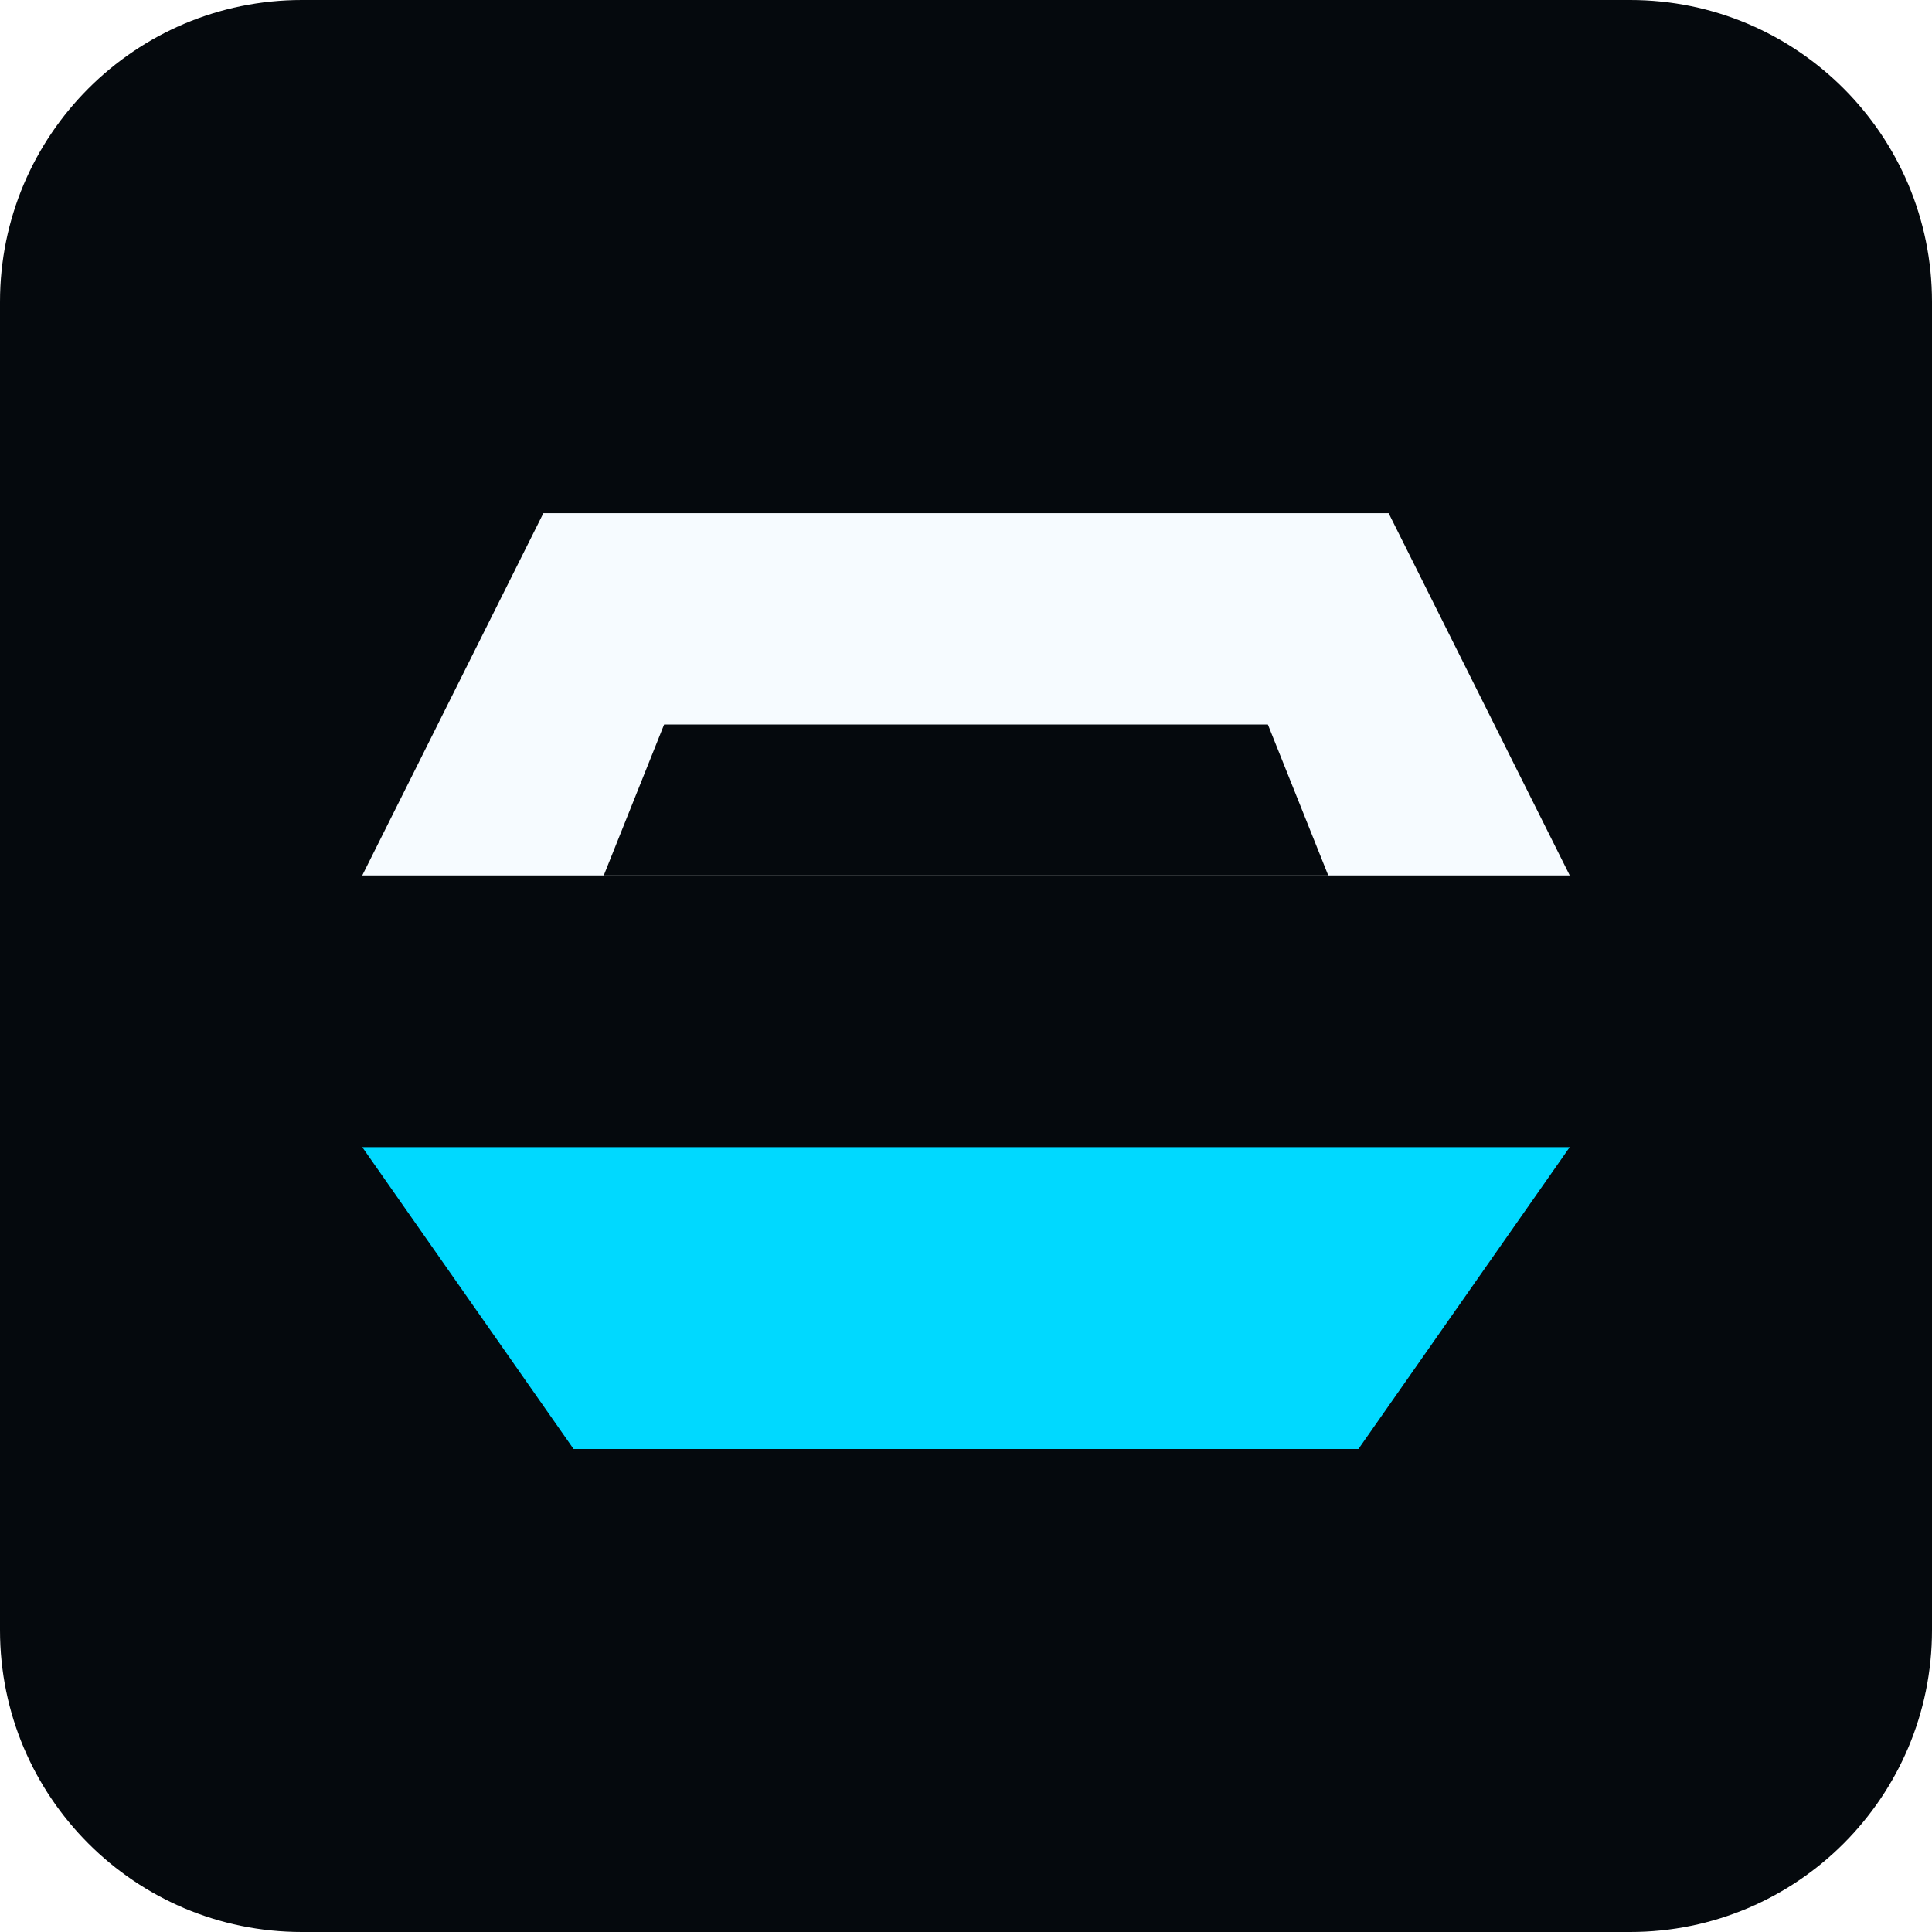
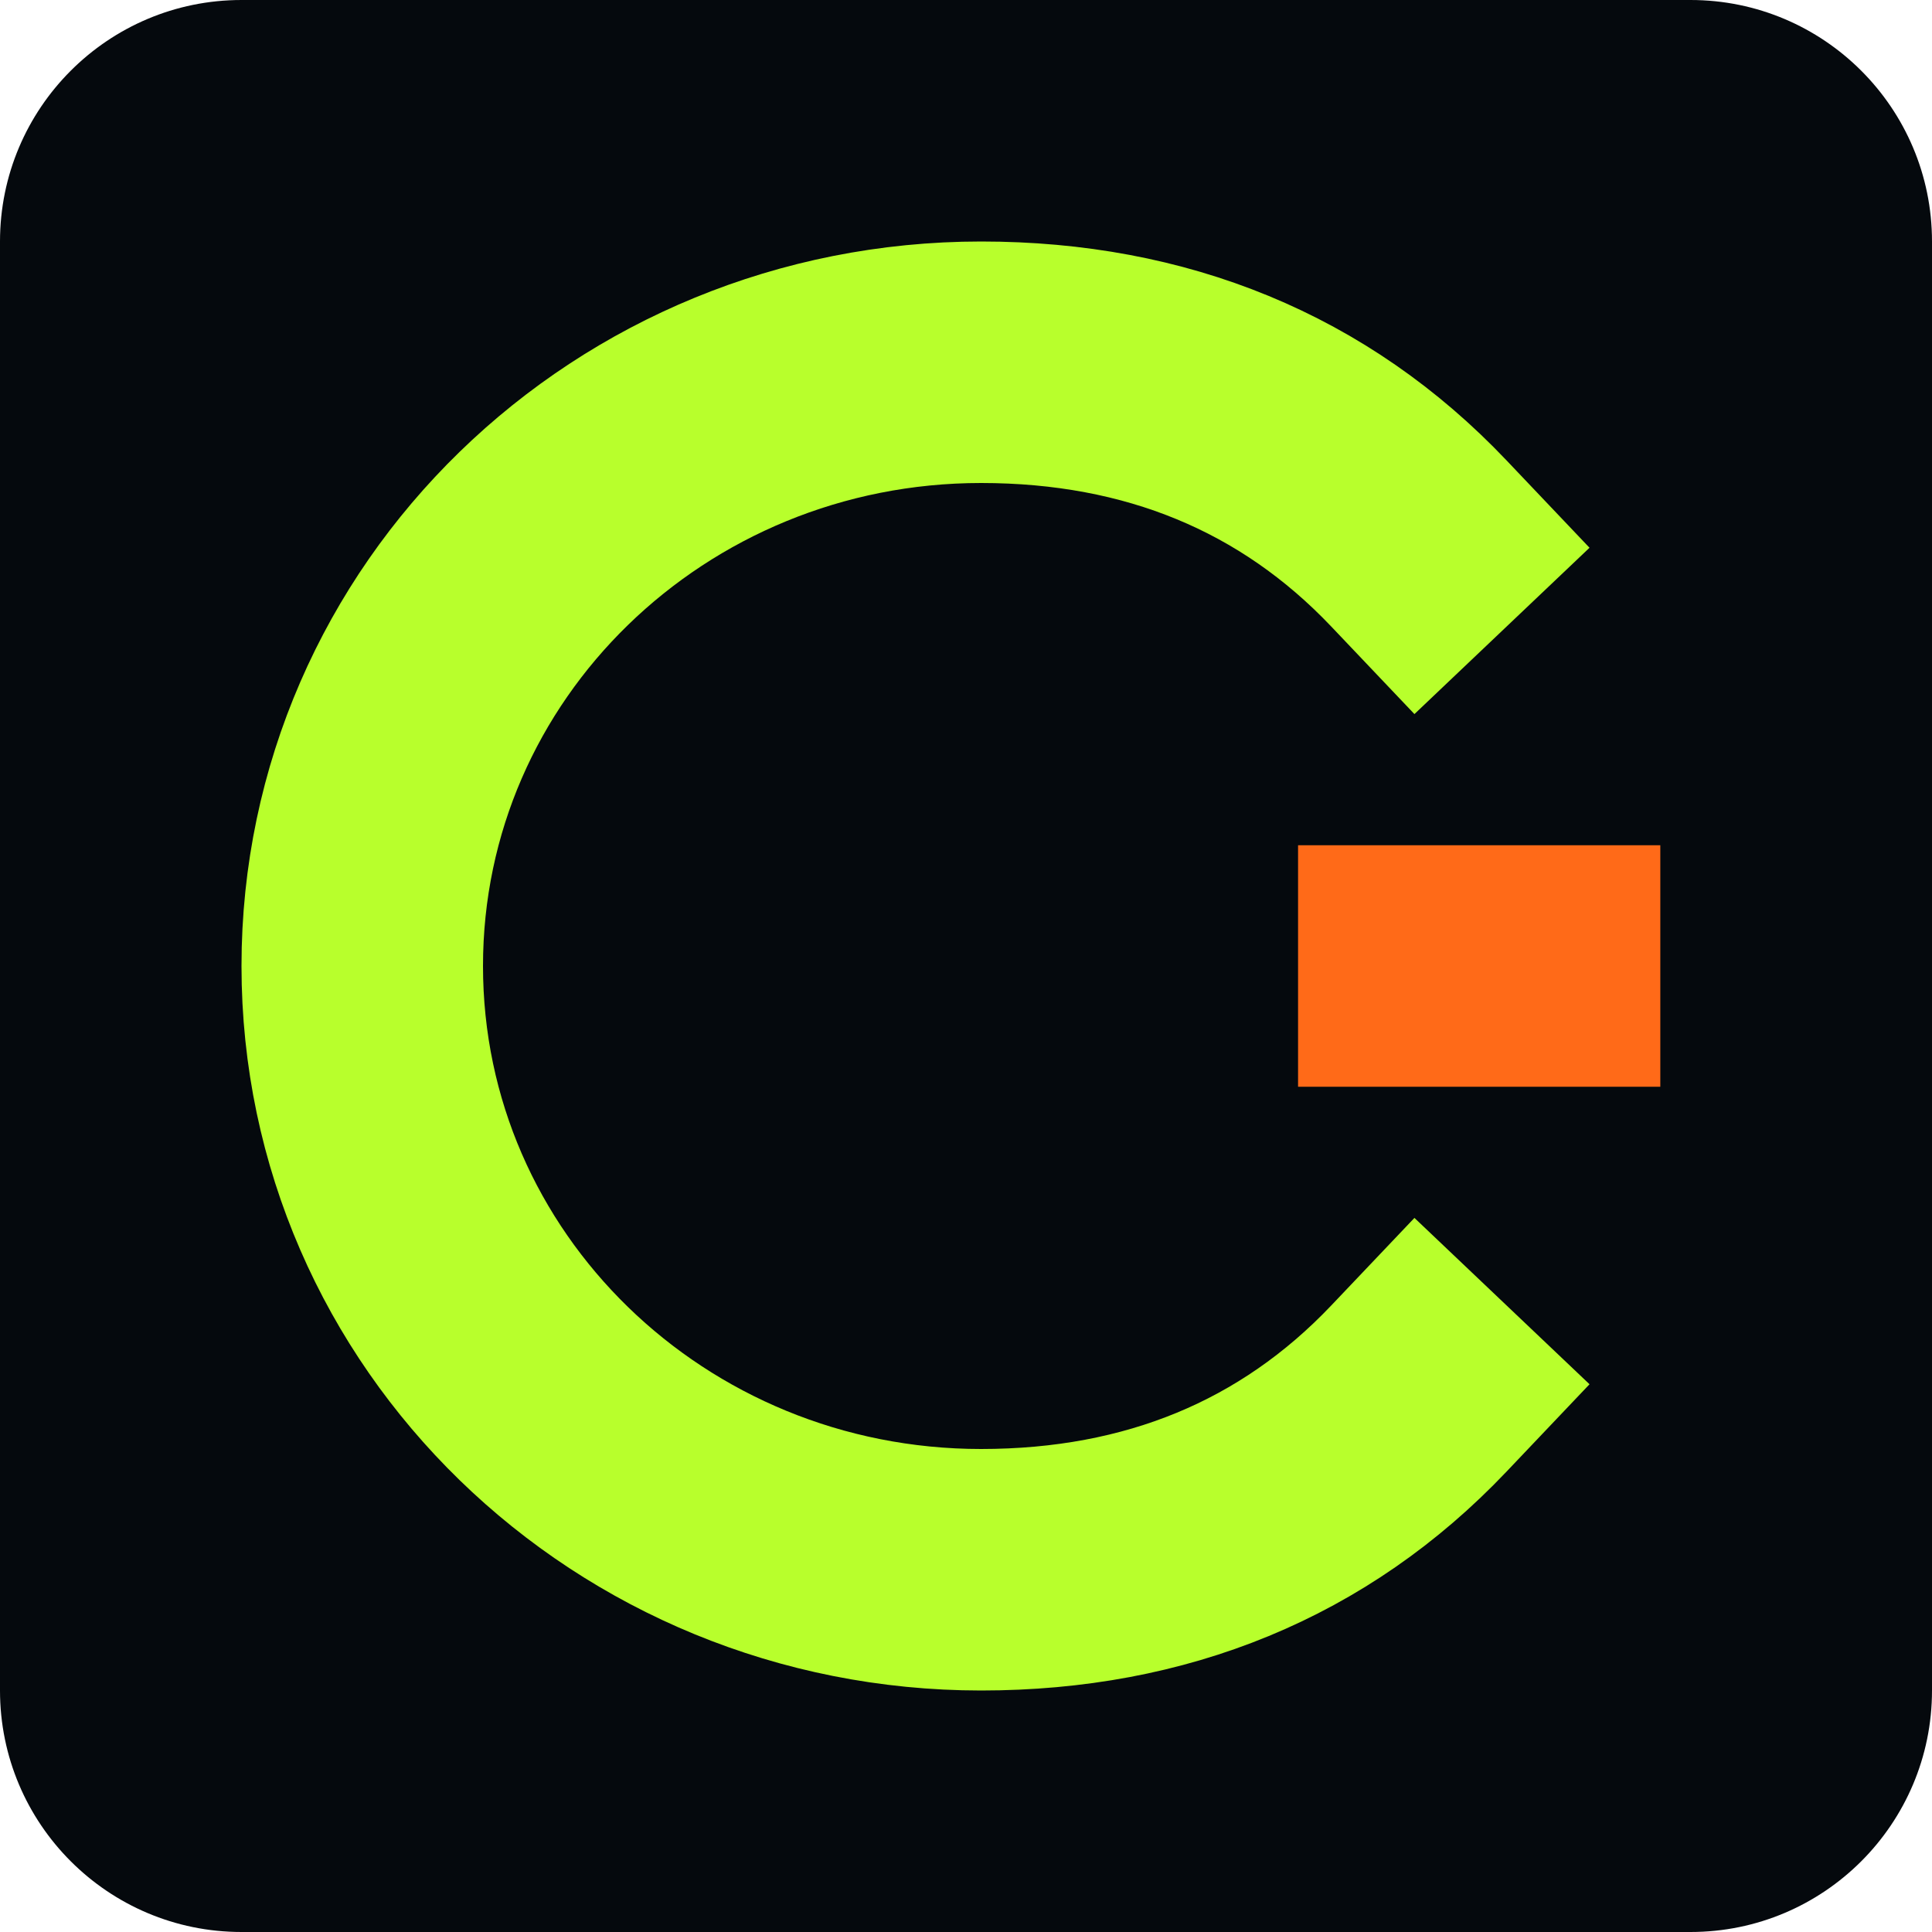
<svg xmlns="http://www.w3.org/2000/svg" viewBox="0 0 64 64">
-   <rect width="64" height="64" rx="10" fill="#05090d" />
-   <path d="M12 38h40l-7 10H19l-7-10Z" fill="#00d9ff" />
-   <path d="M18 17h28l6 12H12l6-12Z" fill="#f6fbff" />
-   <path d="M22 24h20l2 5H20l2-5Z" fill="#05090d" />
+   <rect width="64" height="64" rx="8" fill="#05090d" />
+   <path d="M47 18c-3.8-4-8.7-6-14.5-6C21.2 12 12 20.9 12 32s9.2 20 20.5 20c5.8 0 10.7-2 14.5-6" fill="none" stroke="#b8ff2c" stroke-width="8" stroke-linecap="square" />
+   <rect x="43" y="28" width="12" height="8" fill="#ff6a18" />
</svg>
